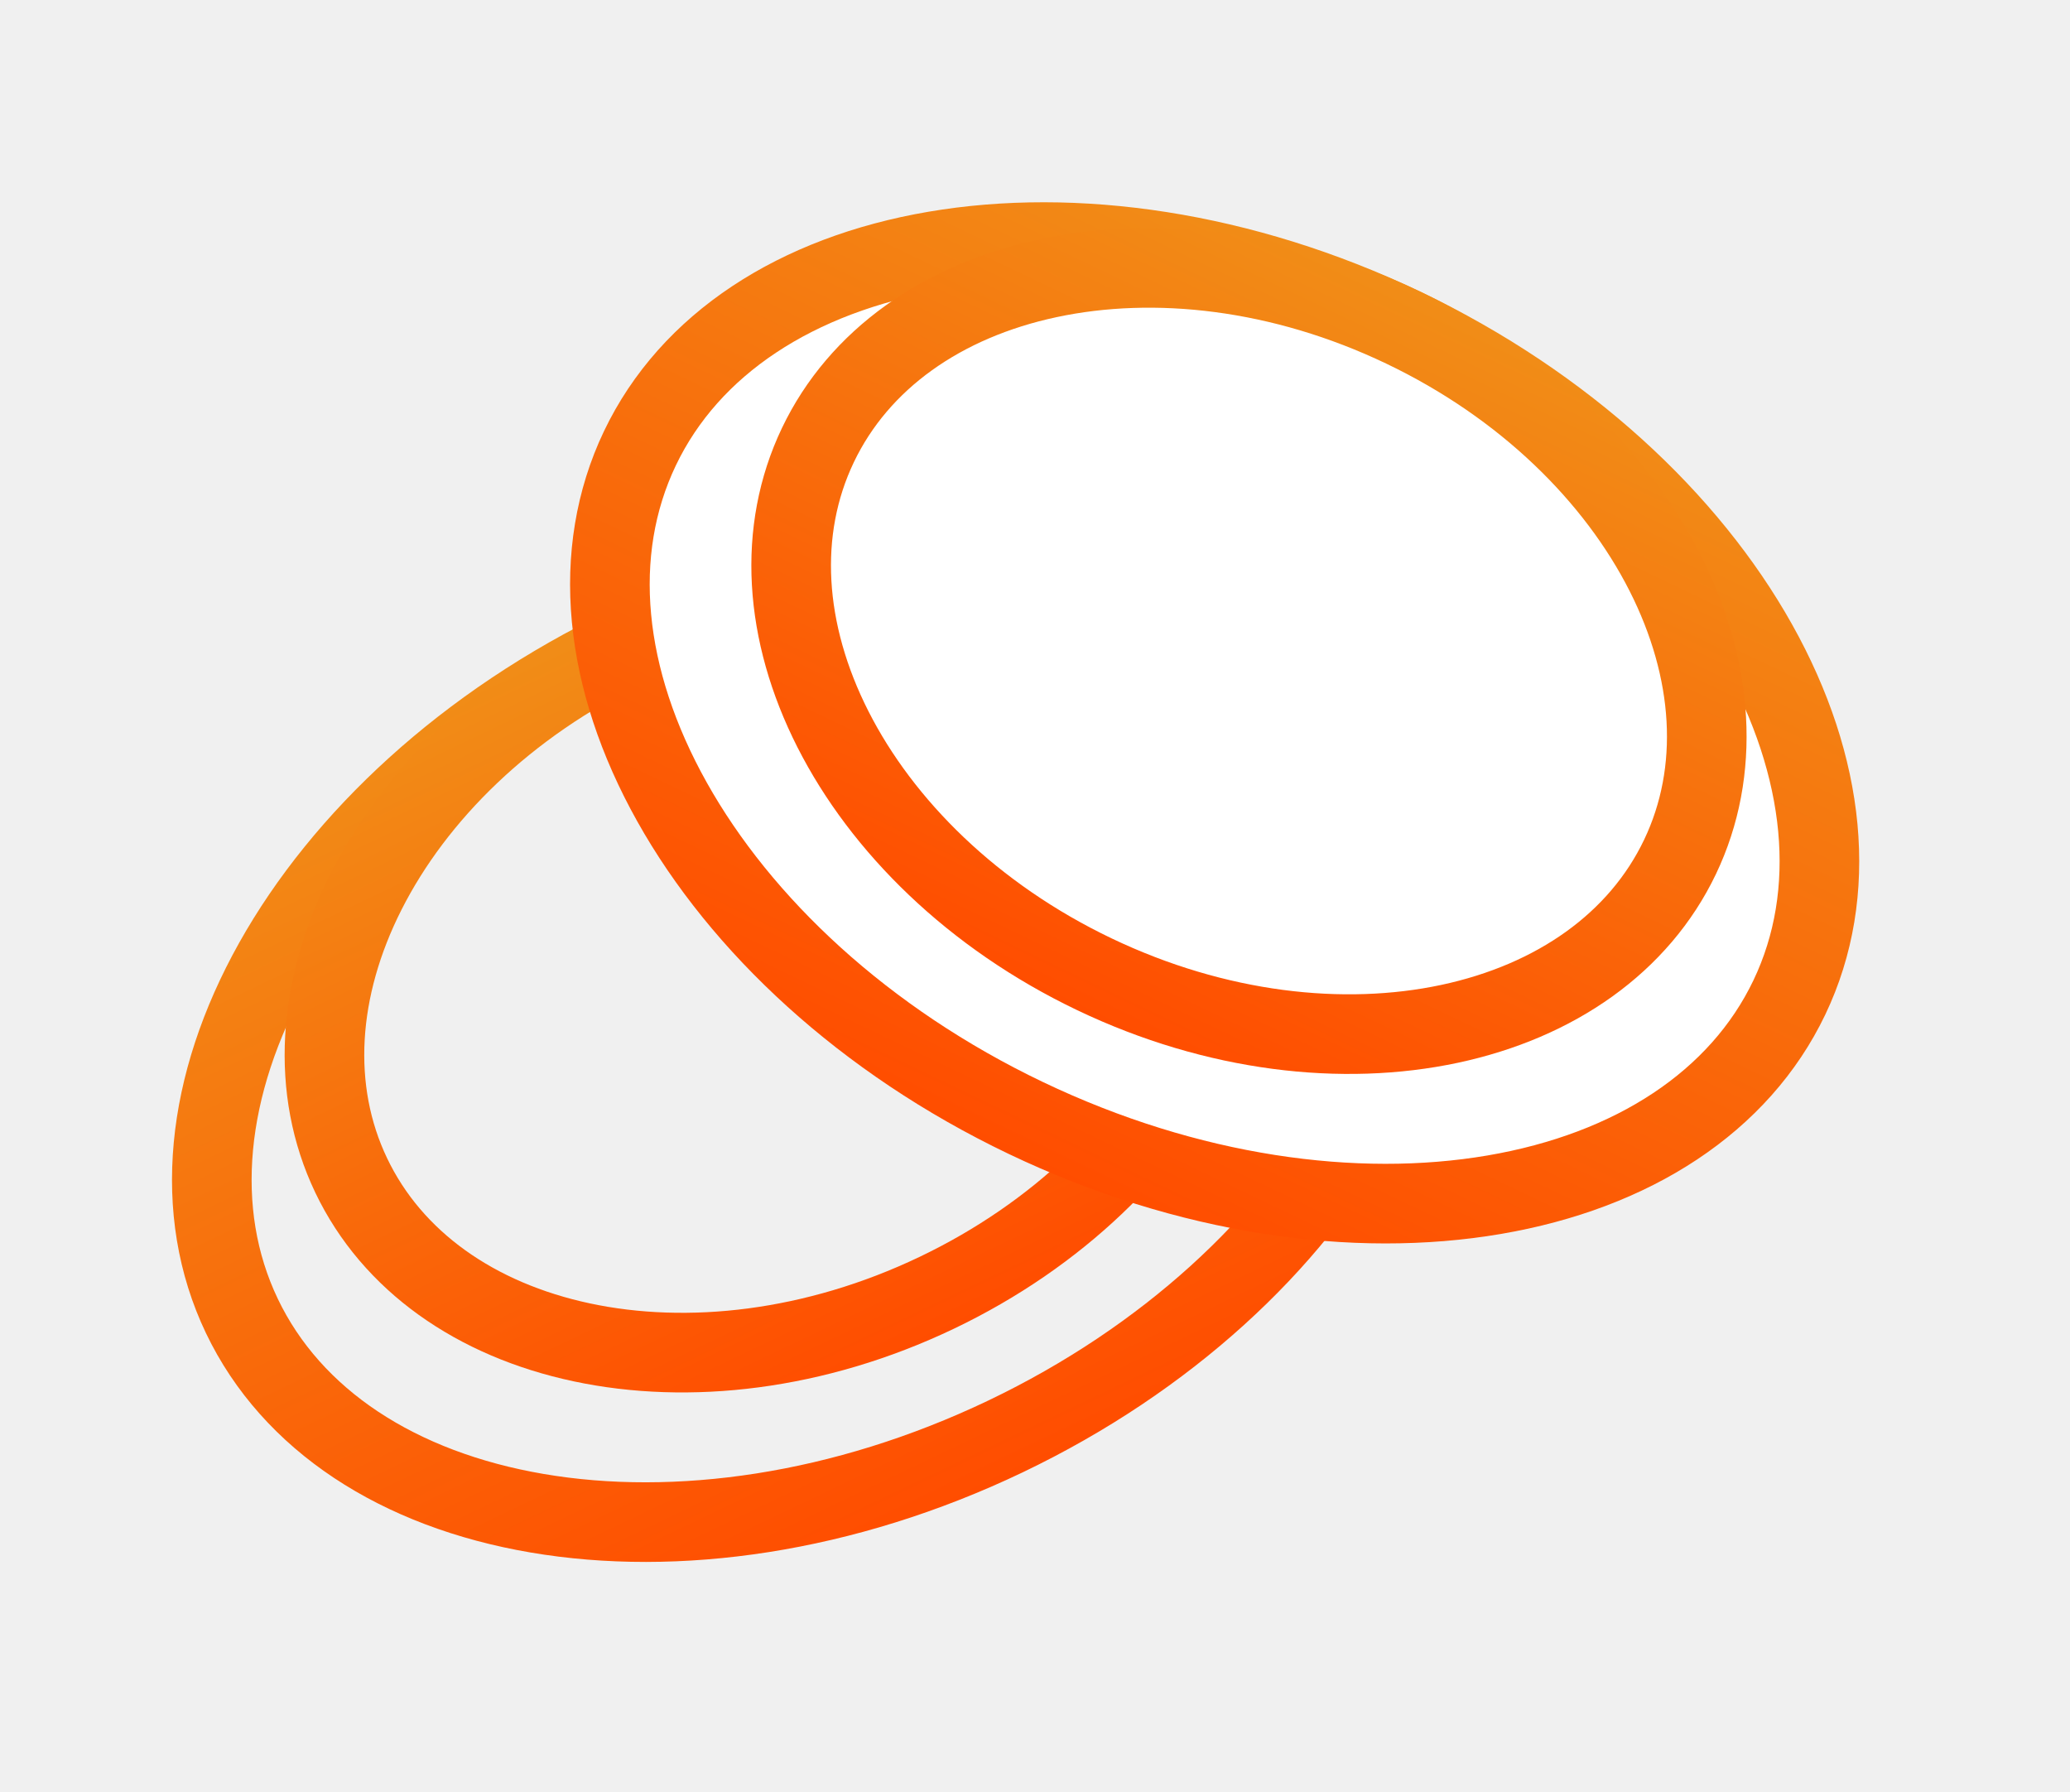
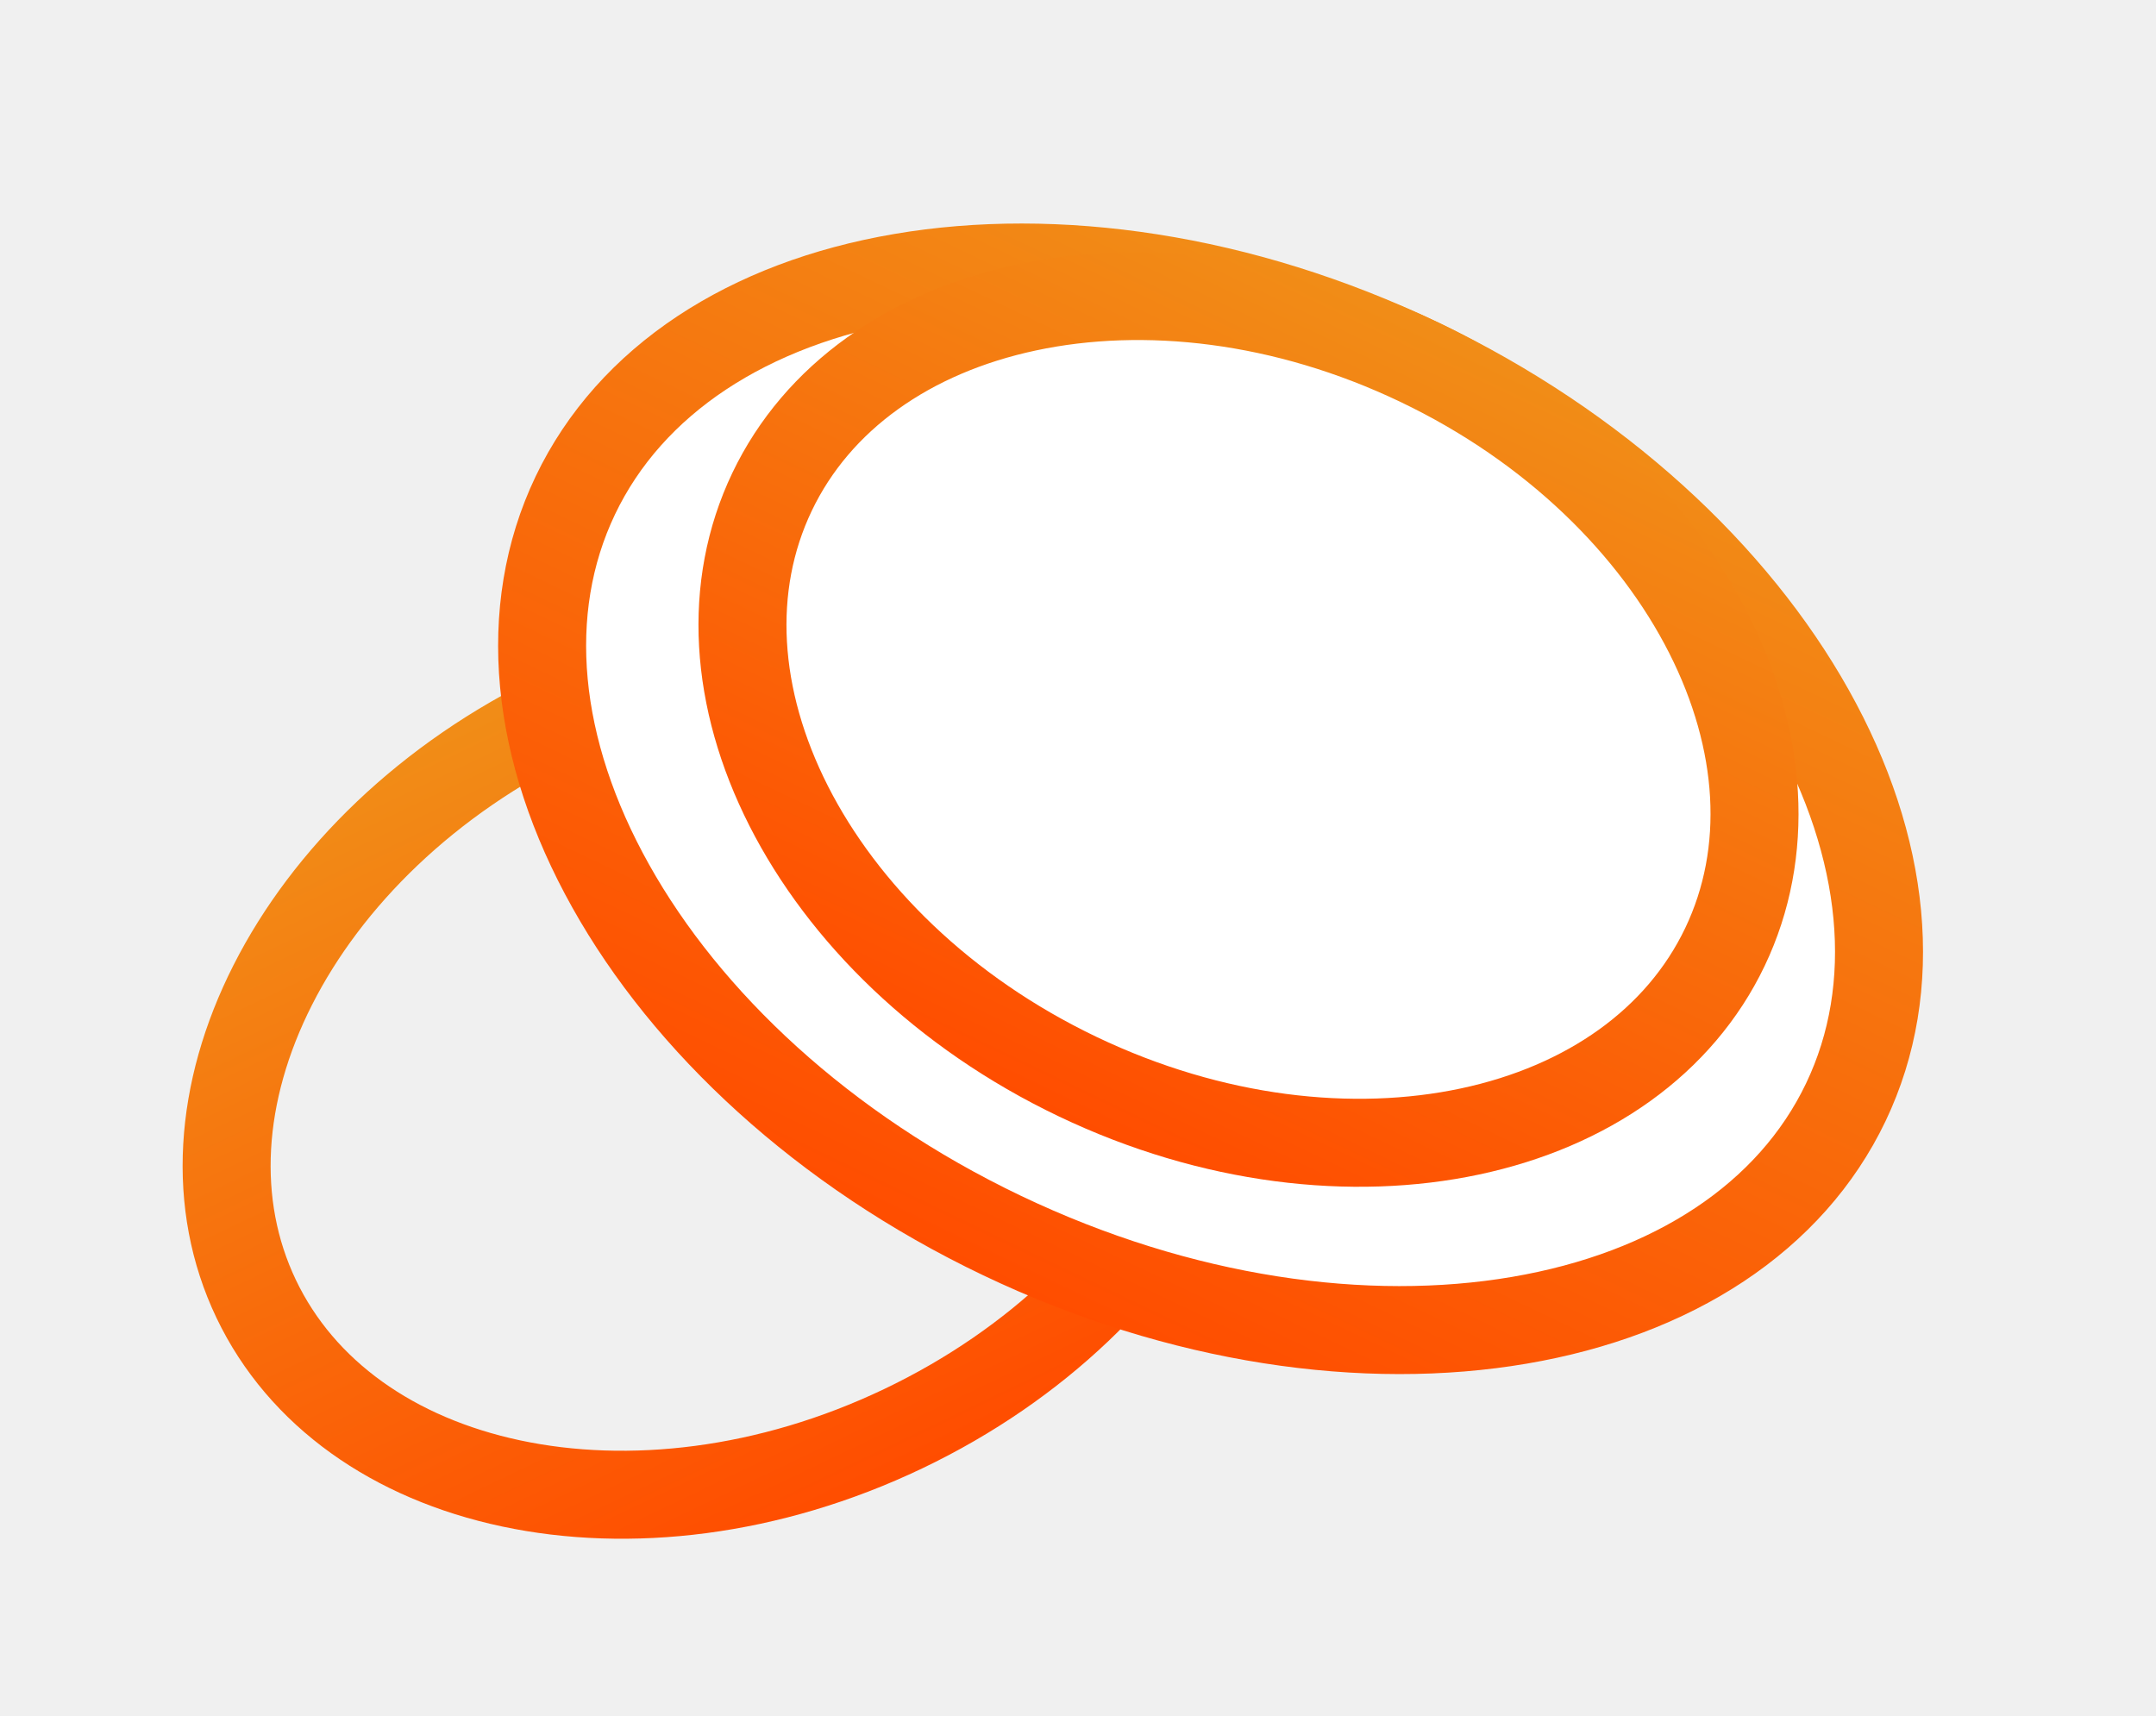
- <svg xmlns="http://www.w3.org/2000/svg" width="52" height="45" viewBox="0 0 52 45" fill="none">
-   <path d="M34.949 19.259C36.2 21.877 35.873 25.054 34.144 28.142C32.417 31.227 29.326 34.136 25.255 36.082C21.183 38.027 16.978 38.604 13.492 38.009C10.004 37.414 7.327 35.672 6.076 33.054C4.825 30.436 5.152 27.259 6.88 24.171C8.608 21.086 11.698 18.177 15.77 16.231C19.842 14.286 24.047 13.709 27.533 14.304C31.021 14.899 33.698 16.641 34.949 19.259Z" stroke="url(#paint0_linear)" stroke-width="2" />
-   <path d="M30.478 19.179C31.507 21.332 31.335 23.884 30.101 26.317C28.867 28.751 26.588 31.012 23.53 32.473C20.473 33.933 17.282 34.286 14.613 33.717C11.945 33.148 9.852 31.679 8.823 29.525C7.794 27.372 7.966 24.82 9.2 22.387C10.434 19.953 12.713 17.692 15.77 16.231C18.828 14.771 22.019 14.418 24.688 14.987C27.356 15.555 29.449 17.025 30.478 19.179Z" stroke="url(#paint1_linear)" stroke-width="2" />
-   <path d="M16.076 11.259C14.825 13.877 15.152 17.054 16.881 20.142C18.608 23.227 21.699 26.136 25.771 28.082C29.843 30.027 34.048 30.604 37.533 30.009C41.022 29.414 43.699 27.672 44.95 25.054C46.201 22.436 45.874 19.259 44.145 16.171C42.418 13.086 39.327 10.177 35.255 8.231C31.183 6.286 26.978 5.709 23.493 6.304C20.004 6.899 17.327 8.641 16.076 11.259Z" fill="white" stroke="url(#paint2_linear)" stroke-width="2" />
-   <path d="M20.547 11.179C19.518 13.332 19.69 15.884 20.924 18.317C22.159 20.751 24.438 23.012 27.495 24.473C30.552 25.933 33.743 26.286 36.413 25.717C39.08 25.148 41.174 23.679 42.203 21.525C43.232 19.372 43.06 16.82 41.826 14.387C40.591 11.953 38.312 9.692 35.255 8.231C32.198 6.77 29.007 6.418 26.338 6.987C23.67 7.555 21.576 9.025 20.547 11.179Z" fill="white" stroke="url(#paint3_linear)" stroke-width="2" />
+ <svg xmlns="http://www.w3.org/2000/svg" width="49" height="39" viewBox="0 0 49 39" fill="none">
+   <path d="M27.478 19.179C28.507 21.332 28.335 23.884 27.101 26.317C25.867 28.751 23.588 31.012 20.53 32.473C17.473 33.933 14.282 34.286 11.613 33.717C8.945 33.148 6.852 31.679 5.823 29.525C4.794 27.372 4.966 24.82 6.2 22.387C7.434 19.953 9.713 17.692 12.77 16.231C15.828 14.771 19.019 14.418 21.688 14.987C24.356 15.555 26.449 17.025 27.478 19.179Z" stroke="url(#paint0_linear)" stroke-width="2" />
+   <path d="M13.076 11.259C11.825 13.877 12.152 17.054 13.881 20.142C15.608 23.227 18.699 26.136 22.771 28.082C26.843 30.027 31.048 30.604 34.533 30.009C38.022 29.414 40.699 27.672 41.95 25.054C43.201 22.436 42.874 19.259 41.145 16.171C39.418 13.086 36.327 10.177 32.255 8.231C28.183 6.286 23.978 5.709 20.493 6.304C17.004 6.899 14.327 8.641 13.076 11.259Z" fill="white" stroke="url(#paint1_linear)" stroke-width="2" />
+   <path d="M17.547 11.179C16.518 13.332 16.69 15.884 17.924 18.317C19.159 20.751 21.438 23.012 24.495 24.473C27.552 25.933 30.743 26.286 33.413 25.717C36.08 25.148 38.174 23.679 39.203 21.525C40.232 19.372 40.06 16.82 38.826 14.387C37.591 11.953 35.312 9.692 32.255 8.231C29.198 6.77 26.007 6.418 23.338 6.987C20.67 7.555 18.576 9.025 17.547 11.179Z" fill="white" stroke="url(#paint2_linear)" stroke-width="2" />
  <defs>
-     <linearGradient id="paint0_linear" x1="15.339" y1="15.329" x2="25.686" y2="36.984" gradientUnits="userSpaceOnUse">
+     <linearGradient id="paint0_linear" x1="12.339" y1="15.329" x2="20.962" y2="33.375" gradientUnits="userSpaceOnUse">
      <stop stop-color="#F18D17" />
      <stop offset="1" stop-color="#FF4D00" />
    </linearGradient>
-     <linearGradient id="paint1_linear" x1="15.339" y1="15.329" x2="23.962" y2="33.375" gradientUnits="userSpaceOnUse">
+     <linearGradient id="paint1_linear" x1="32.686" y1="7.329" x2="22.34" y2="28.984" gradientUnits="userSpaceOnUse">
      <stop stop-color="#F18D17" />
      <stop offset="1" stop-color="#FF4D00" />
    </linearGradient>
-     <linearGradient id="paint2_linear" x1="35.686" y1="7.329" x2="25.34" y2="28.984" gradientUnits="userSpaceOnUse">
-       <stop stop-color="#F18D17" />
-       <stop offset="1" stop-color="#FF4D00" />
-     </linearGradient>
-     <linearGradient id="paint3_linear" x1="35.686" y1="7.329" x2="27.064" y2="25.375" gradientUnits="userSpaceOnUse">
+     <linearGradient id="paint2_linear" x1="32.686" y1="7.329" x2="24.064" y2="25.375" gradientUnits="userSpaceOnUse">
      <stop stop-color="#F18D17" />
      <stop offset="1" stop-color="#FF4D00" />
    </linearGradient>
  </defs>
</svg>
